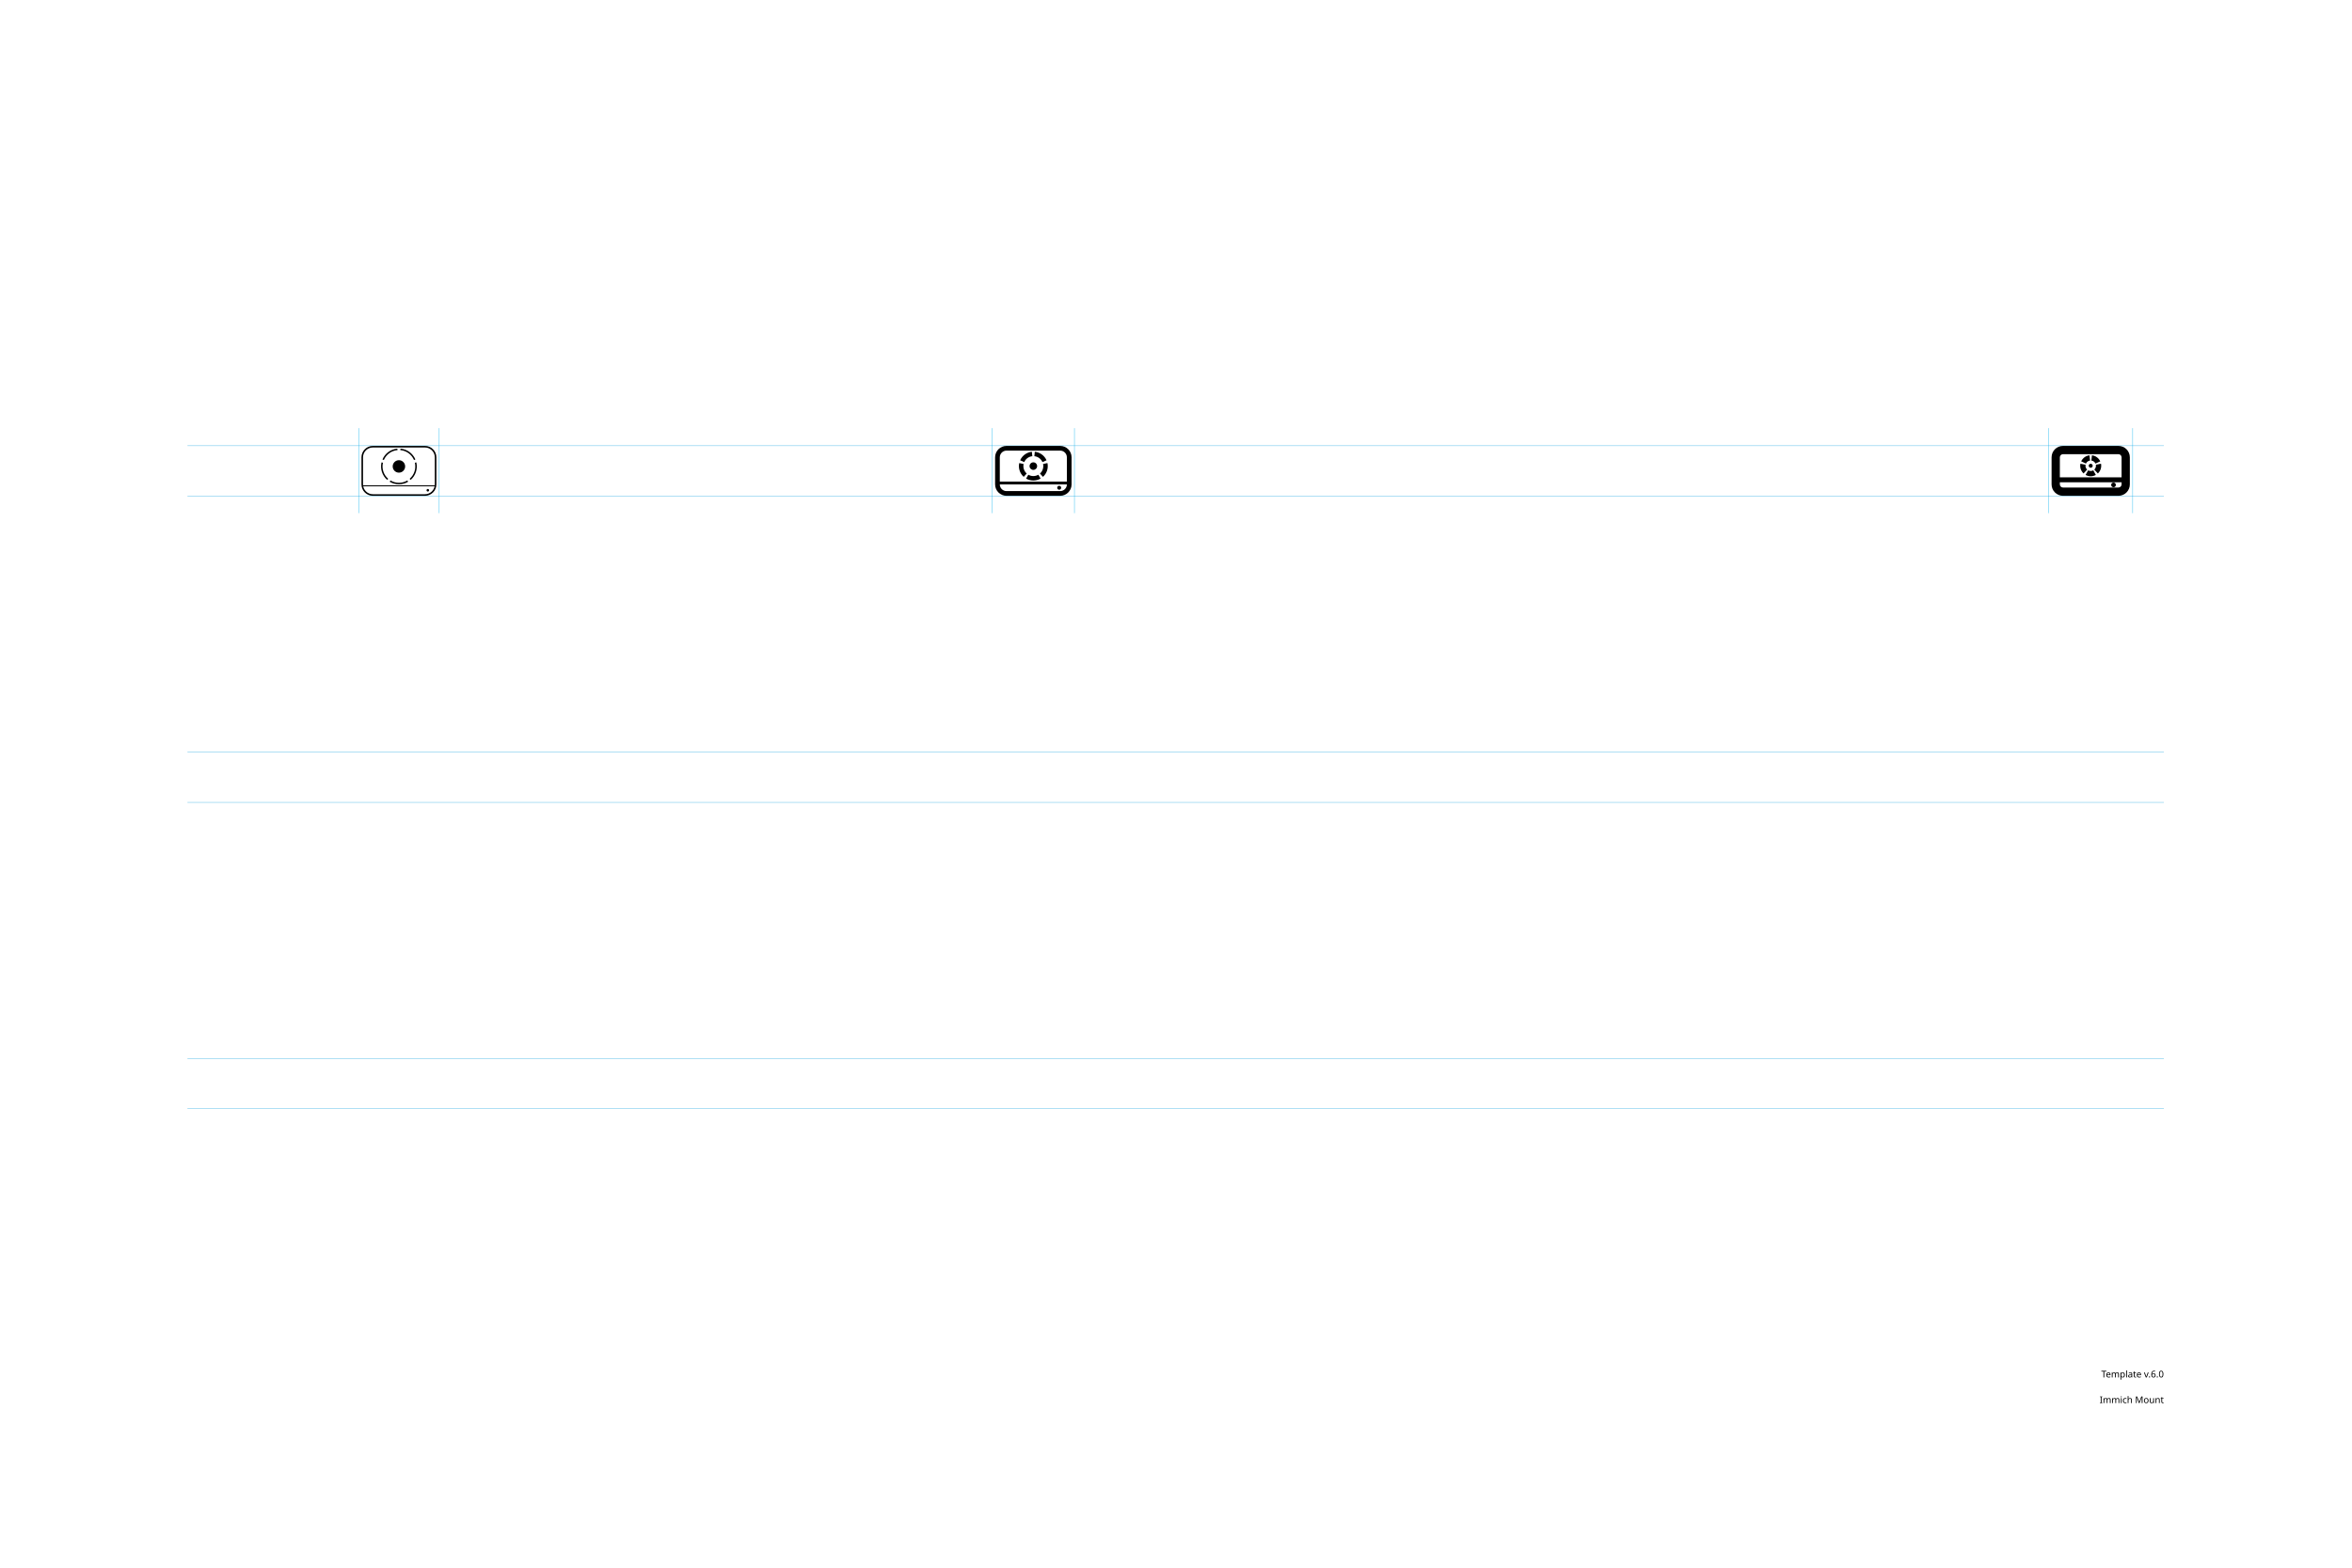
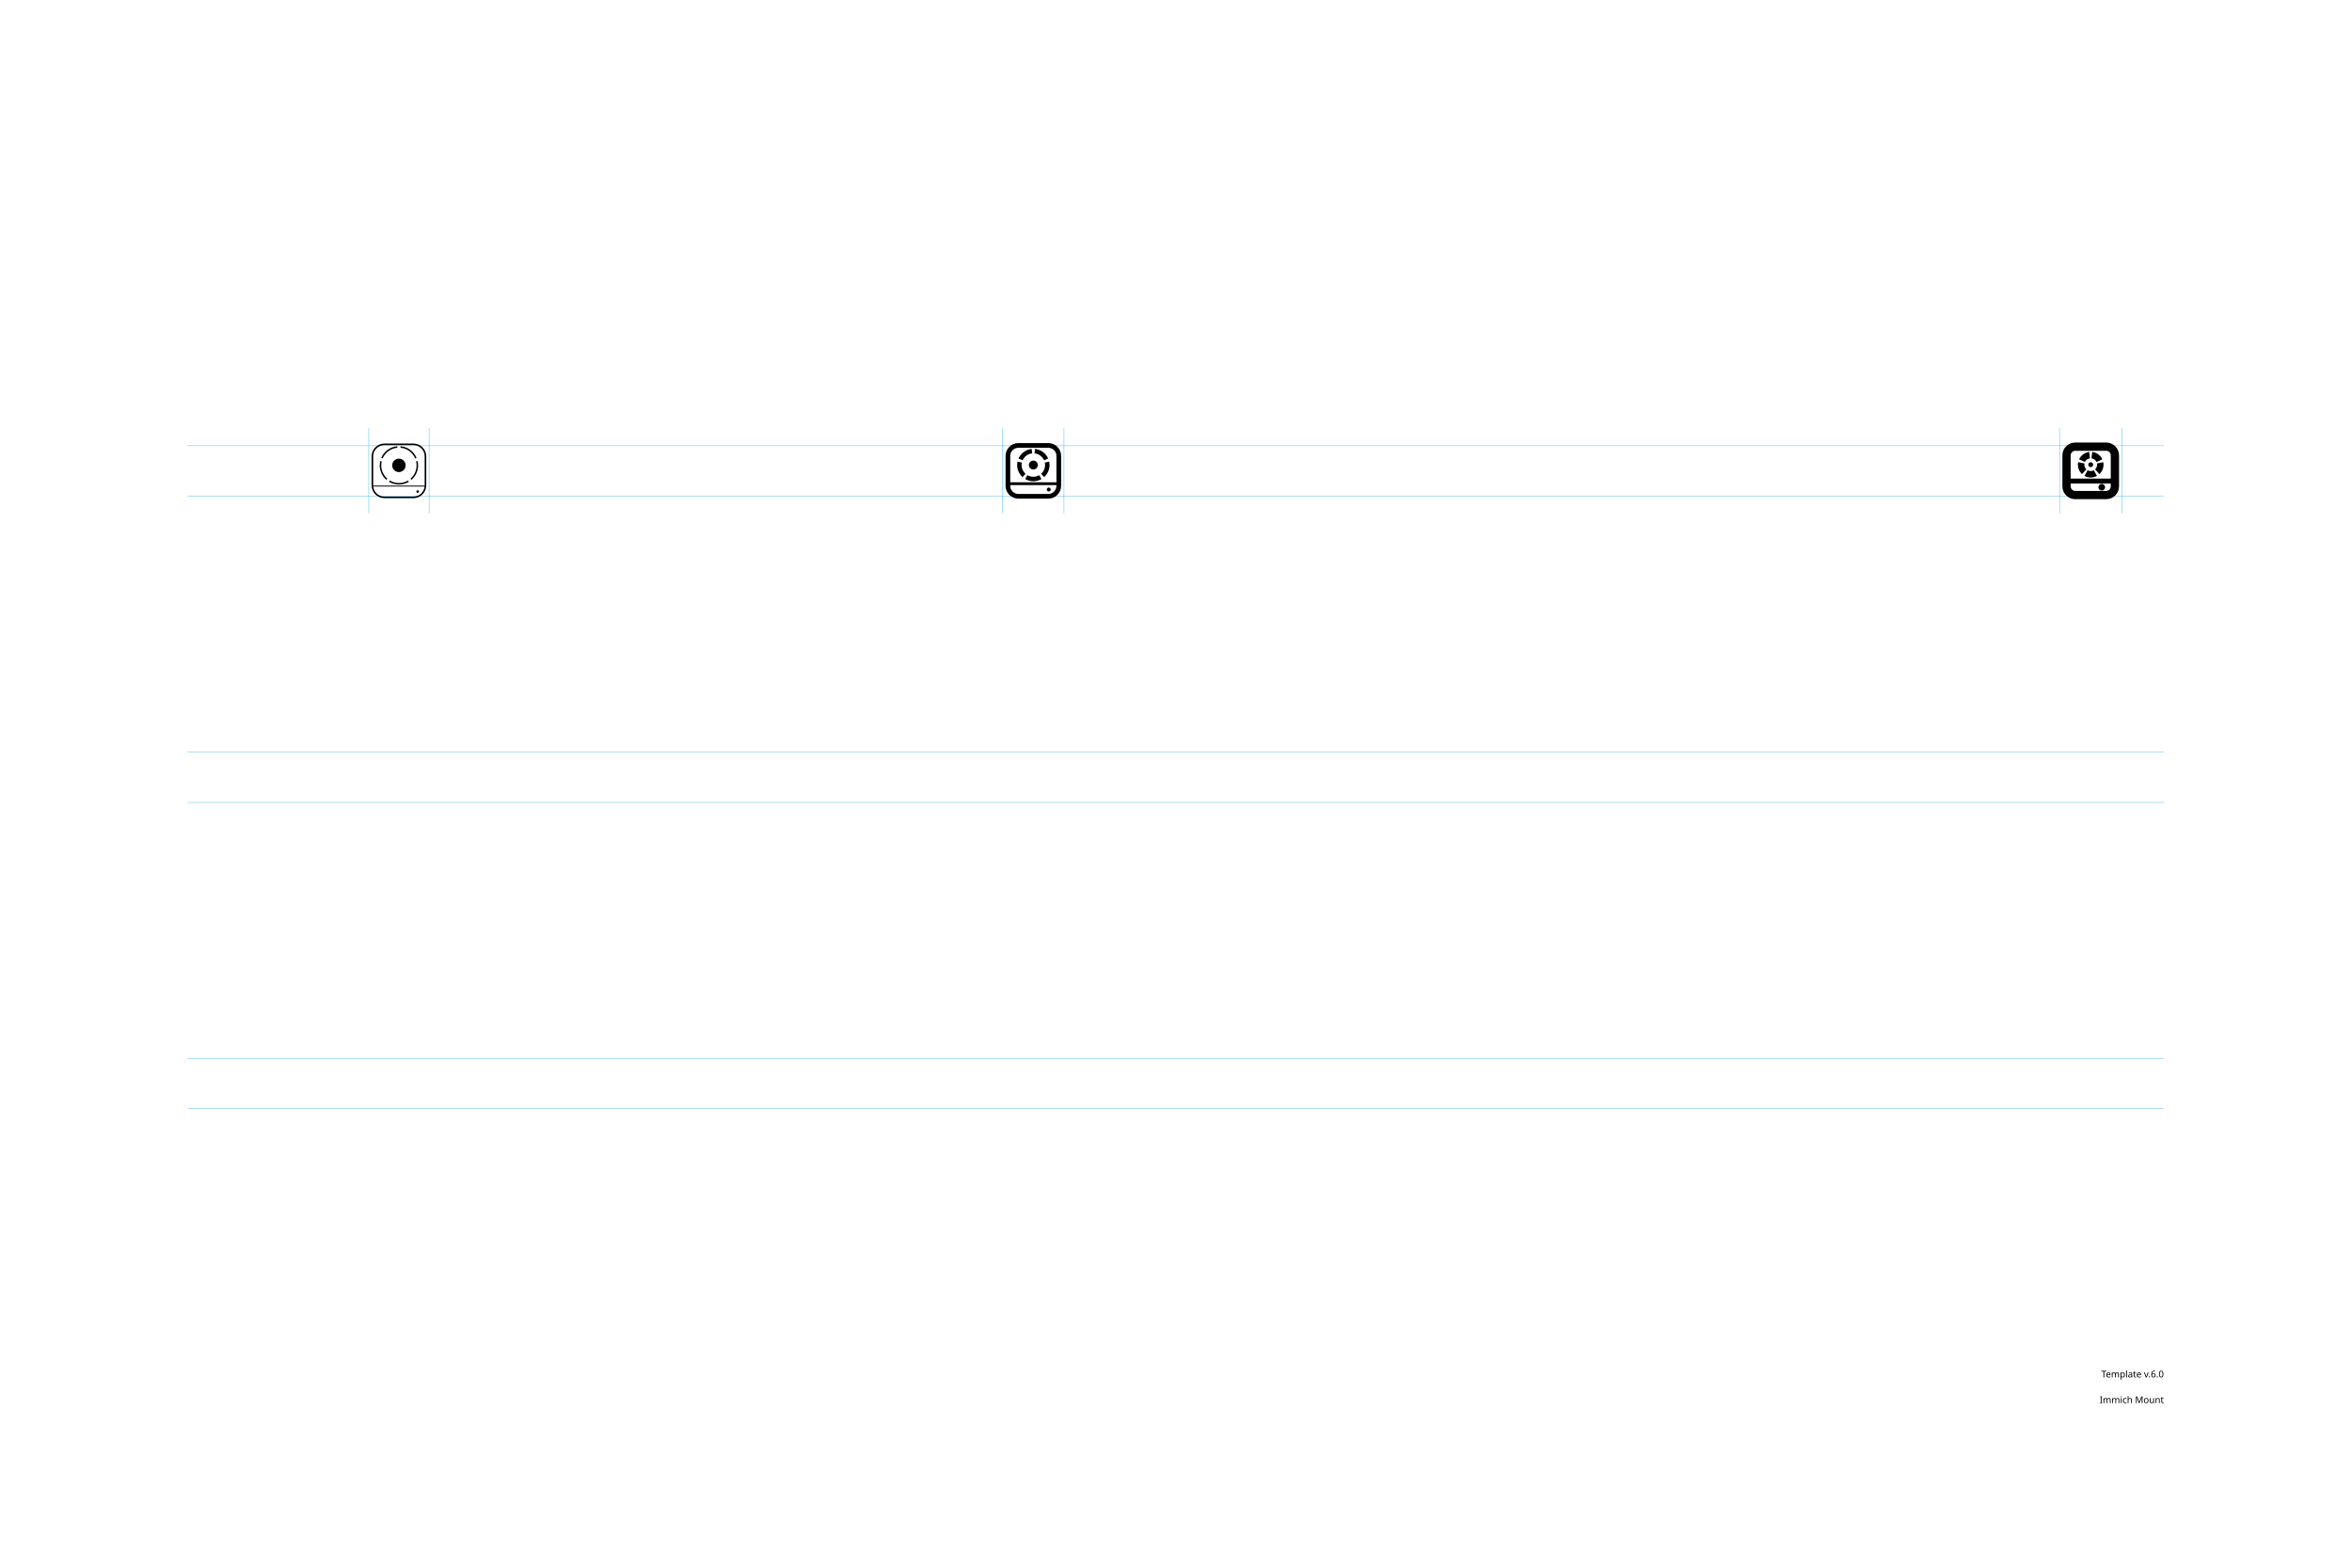
<svg xmlns="http://www.w3.org/2000/svg" version="1.1" viewBox="0 0 3300 2200">
  <g id="Notes">
    <text id="template-version" style="stroke:none;fill:black;font-family:sans-serif;font-size:13;text-anchor:end;" transform="matrix(1 0 0 1 3036 1933)">Template v.6.0</text>
    <text id="descriptive-name" style="stroke:none;fill:black;font-family:sans-serif;font-size:13;text-anchor:end;" transform="matrix(1 0 0 1 3036 1969)">Immich Mount</text>
  </g>
  <g id="Guides">
    <line id="Baseline-S" style="fill:none;stroke:#27AAE1;opacity:1;stroke-width:0.5;" x1="263" x2="3036" y1="696" y2="696" />
    <line id="Capline-S" style="fill:none;stroke:#27AAE1;opacity:1;stroke-width:0.5;" x1="263" x2="3036" y1="625.541" y2="625.541" />
    <line id="Baseline-M" style="fill:none;stroke:#27AAE1;opacity:1;stroke-width:0.5;" x1="263" x2="3036" y1="1126" y2="1126" />
    <line id="Capline-M" style="fill:none;stroke:#27AAE1;opacity:1;stroke-width:0.5;" x1="263" x2="3036" y1="1055.541" y2="1055.541" />
    <line id="Baseline-L" style="fill:none;stroke:#27AAE1;opacity:1;stroke-width:0.5;" x1="263" x2="3036" y1="1556" y2="1556" />
    <line id="Capline-L" style="fill:none;stroke:#27AAE1;opacity:1;stroke-width:0.5;" x1="263" x2="3036" y1="1485.541" y2="1485.541" />
-     <line id="left-margin-Ultralight-S" style="fill:none;stroke:#00AEEF;stroke-width:0.5;opacity:1.0;" x1="503.161" x2="503.161" y1="600.785" y2="720.121" />
-     <line id="right-margin-Ultralight-S" style="fill:none;stroke:#00AEEF;stroke-width:0.5;opacity:1.0;" x1="616.261" x2="616.261" y1="600.785" y2="720.121" />
-     <line id="left-margin-Regular-S" style="fill:none;stroke:#00AEEF;stroke-width:0.5;opacity:1.0;" x1="1392.19" x2="1392.19" y1="600.785" y2="720.121" />
-     <line id="right-margin-Regular-S" style="fill:none;stroke:#00AEEF;stroke-width:0.5;opacity:1.0;" x1="1507.49" x2="1507.49" y1="600.785" y2="720.121" />
-     <line id="left-margin-Black-S" style="fill:none;stroke:#00AEEF;stroke-width:0.5;opacity:1.0;" x1="2874.5" x2="2874.5" y1="600.785" y2="720.121" />
-     <line id="right-margin-Black-S" style="fill:none;stroke:#00AEEF;stroke-width:0.5;opacity:1.0;" x1="2992.3" x2="2992.3" y1="600.785" y2="720.121" />
+     <line id="left-margin-Ultralight-S" style="fill:none;stroke:#00AEEF;stroke-width:0.5;opacity:1.0;" x1="517.381" x2="517.381" y1="600.785" y2="720.121" />
+     <line id="right-margin-Ultralight-S" style="fill:none;stroke:#00AEEF;stroke-width:0.5;opacity:1.0;" x1="602.041" x2="602.041" y1="600.785" y2="720.121" />
+     <line id="left-margin-Regular-S" style="fill:none;stroke:#00AEEF;stroke-width:0.5;opacity:1.0;" x1="1406.85" x2="1406.85" y1="600.785" y2="720.121" />
+     <line id="right-margin-Regular-S" style="fill:none;stroke:#00AEEF;stroke-width:0.5;opacity:1.0;" x1="1492.83" x2="1492.83" y1="600.785" y2="720.121" />
+     <line id="left-margin-Black-S" style="fill:none;stroke:#00AEEF;stroke-width:0.5;opacity:1.0;" x1="2889.66" x2="2889.66" y1="600.785" y2="720.121" />
+     <line id="right-margin-Black-S" style="fill:none;stroke:#00AEEF;stroke-width:0.5;opacity:1.0;" x1="2977.14" x2="2977.14" y1="600.785" y2="720.121" />
  </g>
  <g id="Symbols">
-     <g id="Ultralight-S" transform="matrix(1 0 0 1 503.161 696)">
-       <path d="M20 -70.23 L93.1 -70.23 C101.937 -70.23 109.1 -63.066 109.1 -54.23 L109.1 -16.23 C109.1 -7.393 101.937 -0.23 93.1 -0.23 L20 -0.23 C11.163 -0.23 4 -7.393 4 -16.229 L4 -54.23 C4 -63.066 11.163 -70.23 20 -70.23 Z M93.1 -68.029 L20 -68.029 C12.378 -68.029 6.2 -61.851 6.2 -54.23 L6.2 -16.23 C6.2 -8.608 12.378 -2.43 20 -2.43 L93.1 -2.43 C100.722 -2.429 106.9 -8.608 106.9 -16.229 L106.9 -54.23 C106.9 -61.851 100.722 -68.029 93.1 -68.029 Z M5.76 -14.87 L107.34 -14.87 C107.705 -14.87 108 -14.574 108 -14.21 L108 -14.21 C108 -13.845 107.705 -13.55 107.34 -13.55 L5.76 -13.55 C5.395 -13.55 5.1 -13.845 5.1 -14.21 L5.1 -14.21 C5.1 -14.574 5.395 -14.87 5.76 -14.87 Z M97.1 -9.79 C98.094 -9.79 98.9 -8.984 98.9 -7.99 C98.9 -6.995 98.094 -6.19 97.1 -6.19 C96.106 -6.19 95.3 -6.995 95.3 -7.99 C95.3 -8.984 96.106 -9.79 97.1 -9.79 Z M58.71 -66.436 C67.968 -65.636 76.025 -59.783 79.647 -51.225 L77.722 -50.41 C74.402 -58.255 67.016 -63.621 58.53 -64.354 Z M80.981 -47.117 C83.081 -38.065 80.004 -28.593 72.984 -22.504 L71.615 -24.083 C78.049 -29.665 80.87 -38.347 78.945 -46.645 Z M69.49 -19.965 C61.529 -15.171 51.571 -15.171 43.61 -19.965 L44.689 -21.756 C51.986 -17.361 61.114 -17.361 68.411 -21.756 Z M40.116 -22.504 C33.096 -28.593 30.019 -38.065 32.119 -47.117 L34.155 -46.645 C32.23 -38.347 35.051 -29.665 41.485 -24.083 Z M33.453 -51.225 C37.075 -59.783 45.132 -65.636 54.39 -66.436 L54.57 -64.354 C46.084 -63.621 38.698 -58.255 35.378 -50.41 Z M56.55 -50.186 C61.375 -50.186 65.286 -46.274 65.286 -41.45 C65.286 -36.625 61.375 -32.713 56.55 -32.713 C51.725 -32.713 47.814 -36.625 47.814 -41.45 C47.814 -46.274 51.725 -50.186 56.55 -50.186 Z" />
+     <g id="Ultralight-S" transform="matrix(1 0 0 1 517.381 696)">
+       <path d="M22 -73.559 L62.66 -73.559 C72.601 -73.559 80.66 -65.501 80.66 -55.559 L80.66 -14.9 C80.66 -4.958 72.601 3.1 62.66 3.1 L22 3.1 C12.059 3.1 4 -4.958 4 -14.9 L4 -55.559 C4 -65.501 12.059 -73.559 22 -73.559 Z M62.66 -71.359 L22 -71.359 C13.274 -71.359 6.2 -64.286 6.2 -55.559 L6.2 -14.9 C6.2 -6.173 13.274 0.9 22 0.9 L62.66 0.9 C71.386 0.9 78.46 -6.173 78.46 -14.899 L78.46 -55.559 C78.46 -64.286 71.386 -71.359 62.66 -71.359 Z M5.76 -14.54 L78.9 -14.54 C79.265 -14.54 79.56 -14.244 79.56 -13.88 L79.56 -13.88 C79.56 -13.515 79.265 -13.22 78.9 -13.22 L5.76 -13.22 C5.395 -13.22 5.1 -13.515 5.1 -13.88 L5.1 -13.88 C5.1 -14.244 5.395 -14.54 5.76 -14.54 Z M68.66 -7.96 C69.654 -7.96 70.46 -7.154 70.46 -6.16 C70.46 -5.165 69.654 -4.36 68.66 -4.36 C67.666 -4.36 66.86 -5.165 66.86 -6.16 C66.86 -7.154 67.666 -7.96 68.66 -7.96 Z M44.647 -69.76 C54.581 -68.901 63.226 -62.62 67.112 -53.438 L65.187 -52.624 C61.603 -61.092 53.629 -66.885 44.467 -67.677 Z M68.544 -49.03 C70.797 -39.318 67.495 -29.155 59.963 -22.622 L58.594 -24.201 C65.541 -30.227 68.586 -39.6 66.508 -48.558 Z M56.214 -19.898 C47.673 -14.753 36.987 -14.753 28.446 -19.898 L29.524 -21.688 C37.402 -16.943 47.258 -16.943 55.136 -21.688 Z M24.697 -22.622 C17.165 -29.155 13.863 -39.318 16.116 -49.03 L18.152 -48.558 C16.074 -39.6 19.119 -30.227 26.066 -24.201 Z M17.548 -53.438 C21.434 -62.62 30.079 -68.901 40.013 -69.76 L40.193 -67.677 C31.031 -66.885 23.057 -61.092 19.473 -52.624 Z M42.33 -52.381 C47.539 -52.381 51.762 -48.158 51.762 -42.95 C51.762 -37.741 47.539 -33.518 42.33 -33.518 C37.121 -33.518 32.898 -37.741 32.898 -42.95 C32.898 -48.158 37.121 -52.381 42.33 -52.381 Z" />
    </g>
-     <g id="Regular-S" transform="matrix(1 0 0 1 1392.19 696)">
-       <path d="M20 -70.23 L95.3 -70.23 C104.137 -70.23 111.3 -63.066 111.3 -54.23 L111.3 -16.23 C111.3 -7.393 104.137 -0.23 95.3 -0.23 L20 -0.23 C11.163 -0.23 4 -7.393 4 -16.229 L4 -54.23 C4 -63.066 11.163 -70.23 20 -70.23 Z M95.3 -63.63 L20 -63.63 C14.809 -63.63 10.6 -59.421 10.6 -54.23 L10.6 -16.23 C10.6 -11.038 14.809 -6.83 20 -6.83 L95.3 -6.83 C100.491 -6.83 104.7 -11.038 104.7 -16.229 L104.7 -54.23 C104.7 -59.421 100.491 -63.63 95.3 -63.63 Z M8.3 -20.149 L107 -20.149 C107.552 -20.149 108 -19.702 108 -19.149 L108 -17.189 C108 -16.637 107.552 -16.189 107 -16.189 L8.3 -16.189 C7.748 -16.189 7.3 -16.637 7.3 -17.189 L7.3 -19.149 C7.3 -19.702 7.748 -20.149 8.3 -20.149 Z M93.928 -14.281 C95.459 -14.281 96.7 -13.04 96.7 -11.509 C96.7 -9.979 95.459 -8.737 93.928 -8.737 C92.397 -8.737 91.156 -9.979 91.156 -11.509 C91.156 -13.04 92.397 -14.281 93.928 -14.281 Z M59.702 -62.025 C66.941 -61.287 73.227 -56.72 76.166 -50.064 L70.43 -47.531 C68.402 -52.126 64.063 -55.278 59.067 -55.787 Z M77.434 -46.16 C78.97 -39.047 76.569 -31.658 71.146 -26.806 L66.965 -31.478 C70.708 -34.827 72.365 -39.928 71.306 -44.837 Z M67.825 -24.393 C61.535 -20.735 53.765 -20.735 47.475 -24.393 L50.627 -29.813 C54.969 -27.288 60.331 -27.288 64.673 -29.813 Z M44.154 -26.806 C38.731 -31.658 36.33 -39.047 37.866 -46.16 L43.994 -44.837 C42.935 -39.928 44.592 -34.827 48.335 -31.478 Z M39.134 -50.064 C42.073 -56.72 48.359 -61.287 55.598 -62.025 L56.233 -55.787 C51.237 -55.278 46.898 -52.126 44.87 -47.531 Z M57.65 -47.198 C60.582 -47.198 62.959 -44.821 62.959 -41.89 C62.959 -38.958 60.582 -36.581 57.65 -36.581 C54.718 -36.581 52.341 -38.958 52.341 -41.89 C52.341 -44.821 54.718 -47.198 57.65 -47.198 Z" />
+     <g id="Regular-S" transform="matrix(1 0 0 1 1406.85 696)">
+       <path d="M22 -74.22 L63.98 -74.22 C73.921 -74.22 81.98 -66.161 81.98 -56.22 L81.98 -14.239 C81.98 -4.298 73.921 3.76 63.98 3.761 L22 3.761 C12.059 3.761 4 -4.298 4 -14.239 L4 -56.22 C4 -66.161 12.059 -74.22 22 -74.22 Z M63.98 -67.62 L22 -67.62 C15.704 -67.62 10.6 -62.516 10.6 -56.22 L10.6 -14.24 C10.6 -7.943 15.704 -2.84 22 -2.839 L63.98 -2.839 C70.276 -2.839 75.38 -7.943 75.38 -14.239 L75.38 -56.22 C75.38 -62.516 70.276 -67.62 63.98 -67.62 Z M8.3 -19.159 L77.68 -19.159 C78.232 -19.159 78.68 -18.712 78.68 -18.159 L78.68 -16.199 C78.68 -15.647 78.232 -15.199 77.68 -15.199 L8.3 -15.199 C7.748 -15.199 7.3 -15.647 7.3 -16.199 L7.3 -18.159 C7.3 -18.712 7.748 -19.159 8.3 -19.159 Z M64.608 -11.791 C66.139 -11.791 67.38 -10.55 67.38 -9.019 C67.38 -7.489 66.139 -6.247 64.608 -6.247 C63.077 -6.247 61.836 -7.489 61.836 -9.019 C61.836 -10.55 63.077 -11.791 64.608 -11.791 Z M45.295 -66.002 C53.424 -65.174 60.484 -60.045 63.784 -52.569 L58.048 -50.037 C55.658 -55.451 50.546 -59.165 44.659 -59.765 Z M65.208 -48.185 C66.932 -40.197 64.236 -31.899 58.146 -26.45 L53.965 -31.123 C58.375 -35.069 60.328 -41.078 59.079 -46.862 Z M54.417 -23.741 C47.353 -19.632 38.627 -19.632 31.563 -23.741 L34.715 -29.161 C39.831 -26.186 46.149 -26.186 51.265 -29.161 Z M27.834 -26.45 C21.744 -31.899 19.048 -40.197 20.772 -48.185 L26.901 -46.862 C25.652 -41.078 27.605 -35.069 32.015 -31.123 Z M22.196 -52.569 C25.496 -60.045 32.556 -65.174 40.685 -66.002 L41.321 -59.765 C35.434 -59.165 30.322 -55.451 27.932 -50.037 Z M42.99 -49.644 C46.444 -49.644 49.245 -46.844 49.245 -43.39 C49.245 -39.935 46.444 -37.135 42.99 -37.135 C39.536 -37.135 36.735 -39.935 36.735 -43.39 C36.735 -46.844 39.536 -49.644 42.99 -49.644 Z" />
    </g>
-     <g id="Black-S" transform="matrix(1 0 0 1 2874.5 696)">
-       <path d="M20 -70.23 L97.8 -70.23 C106.637 -70.23 113.8 -63.066 113.8 -54.23 L113.8 -16.23 C113.8 -7.393 106.637 -0.23 97.8 -0.23 L20 -0.23 C11.163 -0.23 4 -7.393 4 -16.229 L4 -54.23 C4 -63.066 11.163 -70.23 20 -70.23 Z M97.8 -58.63 L20 -58.63 C17.57 -58.63 15.6 -56.66 15.6 -54.23 L15.6 -16.23 C15.6 -13.799 17.57 -11.83 20 -11.83 L97.8 -11.83 C100.23 -11.83 102.2 -13.799 102.2 -16.23 L102.2 -54.23 C102.2 -56.66 100.23 -58.63 97.8 -58.63 Z M10.8 -26.149 L107 -26.149 C107.552 -26.149 108 -25.702 108 -25.149 L108 -20.189 C108 -19.637 107.552 -19.189 107 -19.189 L10.8 -19.189 C10.248 -19.189 9.8 -19.637 9.8 -20.189 L9.8 -25.149 C9.8 -25.702 10.248 -26.149 10.8 -26.149 Z M90.888 -18.821 C92.717 -18.821 94.2 -17.339 94.2 -15.509 C94.2 -13.68 92.717 -12.197 90.888 -12.197 C89.059 -12.197 87.576 -13.68 87.576 -15.509 C87.576 -17.339 89.059 -18.821 90.888 -18.821 Z M60.65 -57.025 C65.73 -56.418 70.131 -53.22 72.278 -48.577 L65.589 -45.483 C64.516 -47.805 62.315 -49.404 59.775 -49.707 Z M73.36 -45.247 C74.352 -40.229 72.671 -35.055 68.919 -31.578 L63.909 -36.984 C65.786 -38.722 66.626 -41.309 66.13 -43.818 Z M66.087 -29.52 C61.62 -27.026 56.18 -27.026 51.713 -29.52 L55.307 -35.955 C57.54 -34.708 60.26 -34.708 62.493 -35.955 Z M48.881 -31.578 C45.129 -35.055 43.448 -40.229 44.44 -45.247 L51.67 -43.818 C51.174 -41.309 52.014 -38.722 53.891 -36.984 Z M45.522 -48.577 C47.669 -53.22 52.07 -56.418 57.15 -57.025 L58.025 -49.707 C55.485 -49.404 53.284 -47.805 52.211 -45.483 Z M58.9 -45.19 C60.447 -45.19 61.701 -43.936 61.701 -42.39 C61.701 -40.843 60.447 -39.589 58.9 -39.589 C57.353 -39.589 56.099 -40.843 56.099 -42.39 C56.099 -43.936 57.353 -45.19 58.9 -45.19 Z" />
+     <g id="Black-S" transform="matrix(1 0 0 1 2889.66 696)">
+       <path d="M22 -74.97 L65.48 -74.97 C75.421 -74.97 83.48 -66.911 83.48 -56.97 L83.48 -13.489 C83.48 -3.548 75.421 4.51 65.48 4.511 L22 4.511 C12.059 4.511 4 -3.548 4 -13.489 L4 -56.97 C4 -66.911 12.059 -74.97 22 -74.97 Z M65.48 -63.37 L22 -63.37 C18.465 -63.37 15.6 -60.504 15.6 -56.97 L15.6 -13.489 C15.6 -9.955 18.465 -7.09 22 -7.089 L65.48 -7.089 C69.015 -7.089 71.88 -9.955 71.88 -13.489 L71.88 -56.97 C71.88 -60.504 69.015 -63.37 65.48 -63.37 Z M10.8 -24.409 L76.68 -24.409 C77.232 -24.409 77.68 -23.962 77.68 -23.409 L77.68 -18.449 C77.68 -17.897 77.232 -17.449 76.68 -17.449 L10.8 -17.449 C10.248 -17.449 9.8 -17.897 9.8 -18.449 L9.8 -23.409 C9.8 -23.962 10.248 -24.409 10.8 -24.409 Z M59.218 -16.931 C61.793 -16.931 63.88 -14.844 63.88 -12.269 C63.88 -9.695 61.793 -7.607 59.218 -7.607 C56.643 -7.607 54.556 -9.695 54.556 -12.269 C54.556 -14.844 56.643 -16.931 59.218 -16.931 Z M45.875 -61.742 C52.071 -61.001 57.44 -57.101 60.059 -51.437 L51.9 -47.663 C50.59 -50.495 47.906 -52.445 44.808 -52.816 Z M61.379 -47.376 C62.589 -41.254 60.538 -34.943 55.961 -30.701 L49.85 -37.295 C52.139 -39.416 53.164 -42.572 52.559 -45.633 Z M52.506 -28.191 C47.058 -25.149 40.422 -25.149 34.974 -28.191 L39.357 -36.04 C42.081 -34.519 45.399 -34.519 48.123 -36.04 Z M31.519 -30.701 C26.942 -34.943 24.891 -41.254 26.101 -47.376 L34.921 -45.633 C34.316 -42.572 35.341 -39.416 37.63 -37.295 Z M27.421 -51.437 C30.04 -57.101 35.409 -61.001 41.605 -61.742 L42.672 -52.816 C39.574 -52.445 36.89 -50.495 35.58 -47.663 Z M43.74 -47.306 C45.627 -47.306 47.156 -45.776 47.156 -43.89 C47.156 -42.003 45.627 -40.473 43.74 -40.473 C41.853 -40.473 40.324 -42.003 40.324 -43.89 C40.324 -45.776 41.853 -47.306 43.74 -47.306 Z" />
    </g>
  </g>
</svg>
